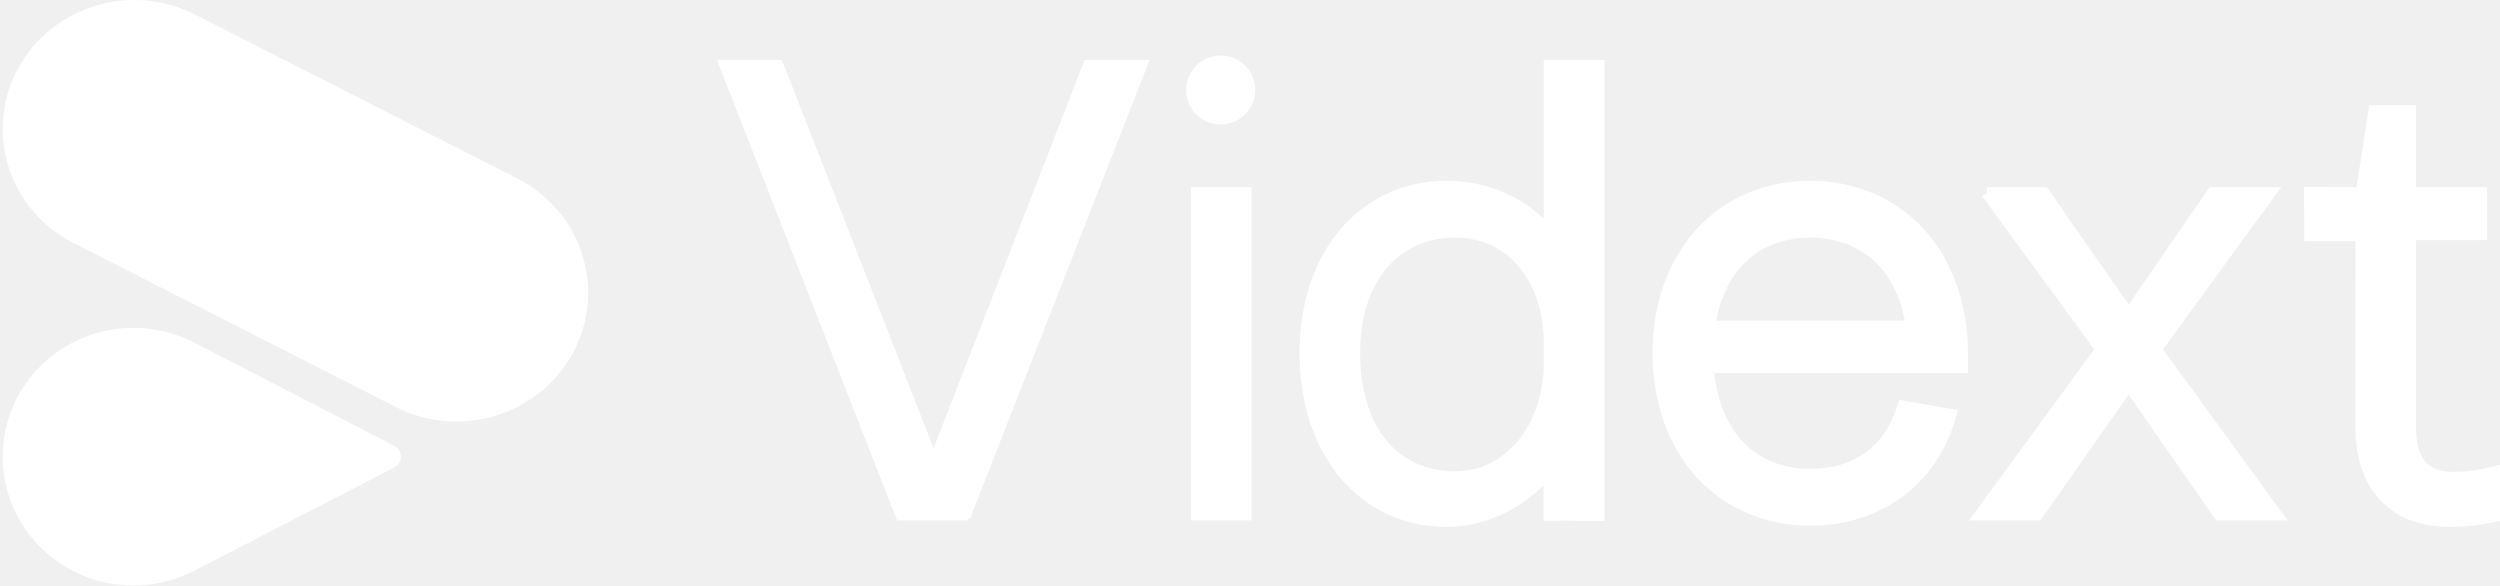
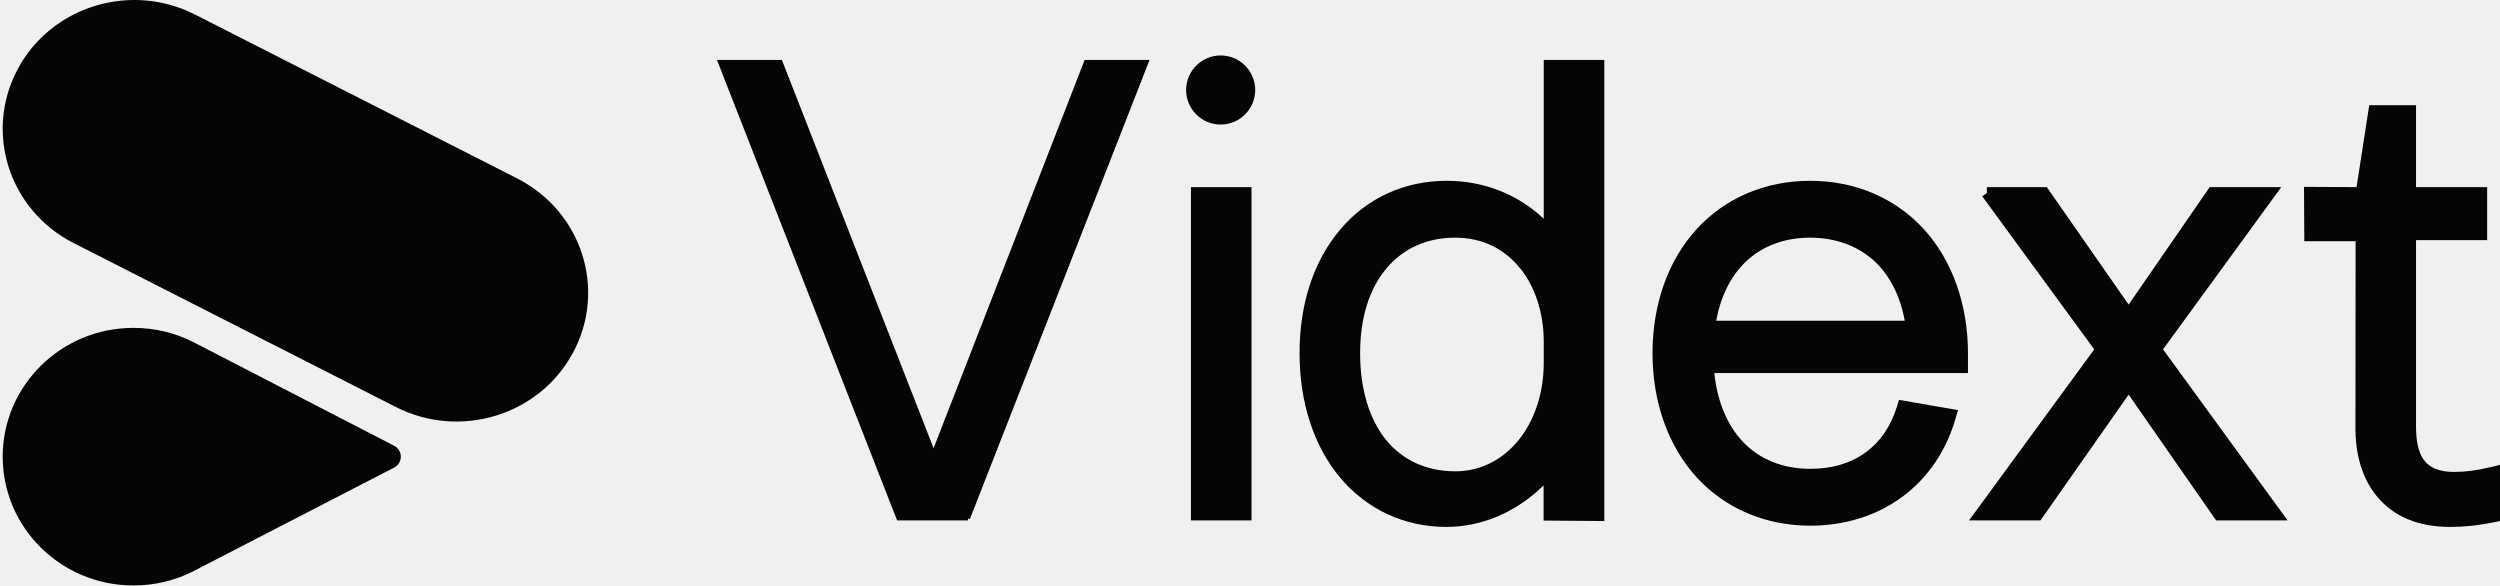
<svg xmlns="http://www.w3.org/2000/svg" width="427" height="100" viewBox="0 0 427 100" fill="none">
-   <path d="M159.456 76.556L133.548 10.238H122.459L152.893 88.041L153.237 88.888H165.331V88.544L165.648 88.676L196.346 10.238H185.258L159.456 76.556Z" fill="#FFFFFF" />
-   <path d="M213.758 31.964H203.411V88.887H213.758V31.964Z" fill="#FFFFFF" />
-   <path d="M263.671 37.363C259.251 33.182 253.429 30.879 247.078 30.879C239.906 30.879 233.449 33.817 228.924 39.189C224.372 44.561 221.964 51.865 221.964 60.333C221.964 68.802 224.425 76.238 228.897 81.584C233.449 87.009 239.88 89.999 247.051 89.999C253.112 89.999 258.96 87.485 263.644 82.907V84.336C263.644 85.262 263.644 86.135 263.644 87.591V88.914L274.018 88.994V79.784C274.018 77.773 274.018 75.471 274.018 72.401V10.238H263.671V37.337V37.363ZM259.701 45.884C262.268 49.139 263.671 53.559 263.671 58.375V61.948C263.671 72.533 257.187 80.499 248.586 80.499C243.664 80.499 239.562 78.62 236.704 75.1C233.846 71.528 232.311 66.42 232.311 60.333C232.311 54.247 233.873 49.325 236.836 45.805C239.721 42.391 243.77 40.592 248.56 40.592C253.085 40.592 256.922 42.418 259.675 45.884H259.701Z" fill="#FFFFFF" />
-   <path d="M309.189 30.879C301.515 30.879 294.608 33.817 289.738 39.189C284.895 44.508 282.249 51.997 282.249 60.333C282.249 68.669 284.922 76.159 289.738 81.478C294.608 86.823 301.515 89.787 309.189 89.787C321.23 89.787 330.757 82.775 334.012 71.475L334.435 70.046L324.353 68.299L324.009 69.41C322.95 72.824 321.151 75.471 318.61 77.297C316.07 79.149 312.894 80.075 309.189 80.075C304.505 80.075 300.509 78.461 297.624 75.391C294.978 72.56 293.311 68.537 292.808 63.721H336.129V60.333C336.129 52.024 333.456 44.508 328.64 39.189C323.77 33.843 316.863 30.879 309.189 30.879ZM325.332 54.776H293.126C293.893 50.621 295.613 47.154 298.154 44.72C300.985 42.021 304.796 40.592 309.163 40.592C313.529 40.592 317.393 42.021 320.251 44.693C322.818 47.128 324.564 50.595 325.332 54.776Z" fill="#FFFFFF" />
-   <path d="M389.638 31.964H377.412L363.571 52.023L349.598 31.964H339.357V32.97L338.563 33.526L357.696 59.672L336.313 88.887H348.513L363.571 67.399L378.126 88.332L378.523 88.887H390.723L369.446 59.672L389.638 31.964Z" fill="#FFFFFF" />
-   <path d="M425.36 79.784C423.164 80.34 421.073 80.605 419.168 80.605C416.601 80.605 414.881 79.89 413.875 78.382C413.055 77.138 412.658 75.365 412.658 72.798V41.015H424.804V31.964H412.658V17.965H404.666L402.496 31.964L393.524 31.911L393.577 41.2H402.337L402.31 73.248C402.31 76.45 402.945 81.054 405.936 84.733C408.794 88.226 413.028 89.999 418.506 89.999C420.941 89.999 423.428 89.734 425.942 89.205L427.001 88.993V79.387L425.36 79.811V79.784Z" fill="#FFFFFF" />
-   <path d="M208.49 9.471C205.235 9.471 202.588 12.117 202.588 15.372C202.588 18.627 205.235 21.273 208.49 21.273C211.745 21.273 214.391 18.627 214.391 15.372C214.391 12.117 211.745 9.471 208.49 9.471Z" fill="#FFFFFF" />
-   <path d="M32.937 97.606L67.283 79.882C67.982 79.533 68.46 78.82 68.46 77.997C68.46 77.129 67.93 76.385 67.171 76.06L33.376 58.612C33.236 58.536 33.092 58.463 32.948 58.391H32.941C29.898 56.862 26.452 56 22.802 56C10.465 56 0.46 65.848 0.46 78C0.46 90.152 10.461 100 22.802 100C26.452 100 29.898 99.139 32.941 97.61L32.937 97.606Z" fill="#FFFFFF" />
-   <path d="M88.381 30.503C99.385 36.127 103.648 49.41 97.904 60.181C92.16 70.951 78.58 75.119 67.573 69.499L12.539 41.497C1.535 35.873 -2.728 22.59 3.016 11.819C8.76 1.049 22.34 -3.119 33.347 2.502L88.381 30.5V30.503Z" fill="#FFFFFF" />
+   <path d="M159.456 76.556L133.548 10.238H122.459L152.893 88.041L153.237 88.888H165.331V88.544L165.648 88.676L196.346 10.238H185.258L159.456 76.556Z" fill="#050505" />
+   <path d="M213.758 31.964H203.411V88.887H213.758V31.964Z" fill="#050505" />
+   <path d="M263.671 37.363C259.251 33.182 253.429 30.879 247.078 30.879C239.906 30.879 233.449 33.817 228.924 39.189C224.372 44.561 221.964 51.865 221.964 60.333C221.964 68.802 224.425 76.238 228.897 81.584C233.449 87.009 239.88 89.999 247.051 89.999C253.112 89.999 258.96 87.485 263.644 82.907V84.336C263.644 85.262 263.644 86.135 263.644 87.591V88.914L274.018 88.994V79.784C274.018 77.773 274.018 75.471 274.018 72.401V10.238H263.671V37.337V37.363ZM259.701 45.884C262.268 49.139 263.671 53.559 263.671 58.375V61.948C263.671 72.533 257.187 80.499 248.586 80.499C243.664 80.499 239.562 78.62 236.704 75.1C233.846 71.528 232.311 66.42 232.311 60.333C232.311 54.247 233.873 49.325 236.836 45.805C239.721 42.391 243.77 40.592 248.56 40.592C253.085 40.592 256.922 42.418 259.675 45.884H259.701Z" fill="#050505" />
+   <path d="M309.189 30.879C301.515 30.879 294.608 33.817 289.738 39.189C284.895 44.508 282.249 51.997 282.249 60.333C282.249 68.669 284.922 76.159 289.738 81.478C294.608 86.823 301.515 89.787 309.189 89.787C321.23 89.787 330.757 82.775 334.012 71.475L334.435 70.046L324.353 68.299L324.009 69.41C322.95 72.824 321.151 75.471 318.61 77.297C316.07 79.149 312.894 80.075 309.189 80.075C304.505 80.075 300.509 78.461 297.624 75.391C294.978 72.56 293.311 68.537 292.808 63.721H336.129V60.333C336.129 52.024 333.456 44.508 328.64 39.189C323.77 33.843 316.863 30.879 309.189 30.879ZM325.332 54.776H293.126C293.893 50.621 295.613 47.154 298.154 44.72C300.985 42.021 304.796 40.592 309.163 40.592C313.529 40.592 317.393 42.021 320.251 44.693C322.818 47.128 324.564 50.595 325.332 54.776Z" fill="#050505" />
+   <path d="M389.638 31.964H377.412L363.571 52.023L349.598 31.964H339.357V32.97L338.563 33.526L357.696 59.672L336.313 88.887H348.513L363.571 67.399L378.126 88.332L378.523 88.887H390.723L369.446 59.672L389.638 31.964Z" fill="#050505" />
+   <path d="M425.36 79.784C423.164 80.34 421.073 80.605 419.168 80.605C416.601 80.605 414.881 79.89 413.875 78.382C413.055 77.138 412.658 75.365 412.658 72.798V41.015H424.804V31.964H412.658V17.965H404.666L402.496 31.964L393.524 31.911L393.577 41.2H402.337L402.31 73.248C402.31 76.45 402.945 81.054 405.936 84.733C408.794 88.226 413.028 89.999 418.506 89.999C420.941 89.999 423.428 89.734 425.942 89.205L427.001 88.993V79.387L425.36 79.811V79.784Z" fill="#050505" />
+   <path d="M208.49 9.471C205.235 9.471 202.588 12.117 202.588 15.372C202.588 18.627 205.235 21.273 208.49 21.273C211.745 21.273 214.391 18.627 214.391 15.372C214.391 12.117 211.745 9.471 208.49 9.471Z" fill="#050505" />
+   <path d="M32.937 97.606L67.283 79.882C67.982 79.533 68.46 78.82 68.46 77.997C68.46 77.129 67.93 76.385 67.171 76.06L33.376 58.612C33.236 58.536 33.092 58.463 32.948 58.391H32.941C29.898 56.862 26.452 56 22.802 56C10.465 56 0.46 65.848 0.46 78C0.46 90.152 10.461 100 22.802 100C26.452 100 29.898 99.139 32.941 97.61L32.937 97.606Z" fill="#050505" />
+   <path d="M88.381 30.503C99.385 36.127 103.648 49.41 97.904 60.181C92.16 70.951 78.58 75.119 67.573 69.499L12.539 41.497C1.535 35.873 -2.728 22.59 3.016 11.819C8.76 1.049 22.34 -3.119 33.347 2.502L88.381 30.5V30.503Z" fill="#050505" />
</svg>
